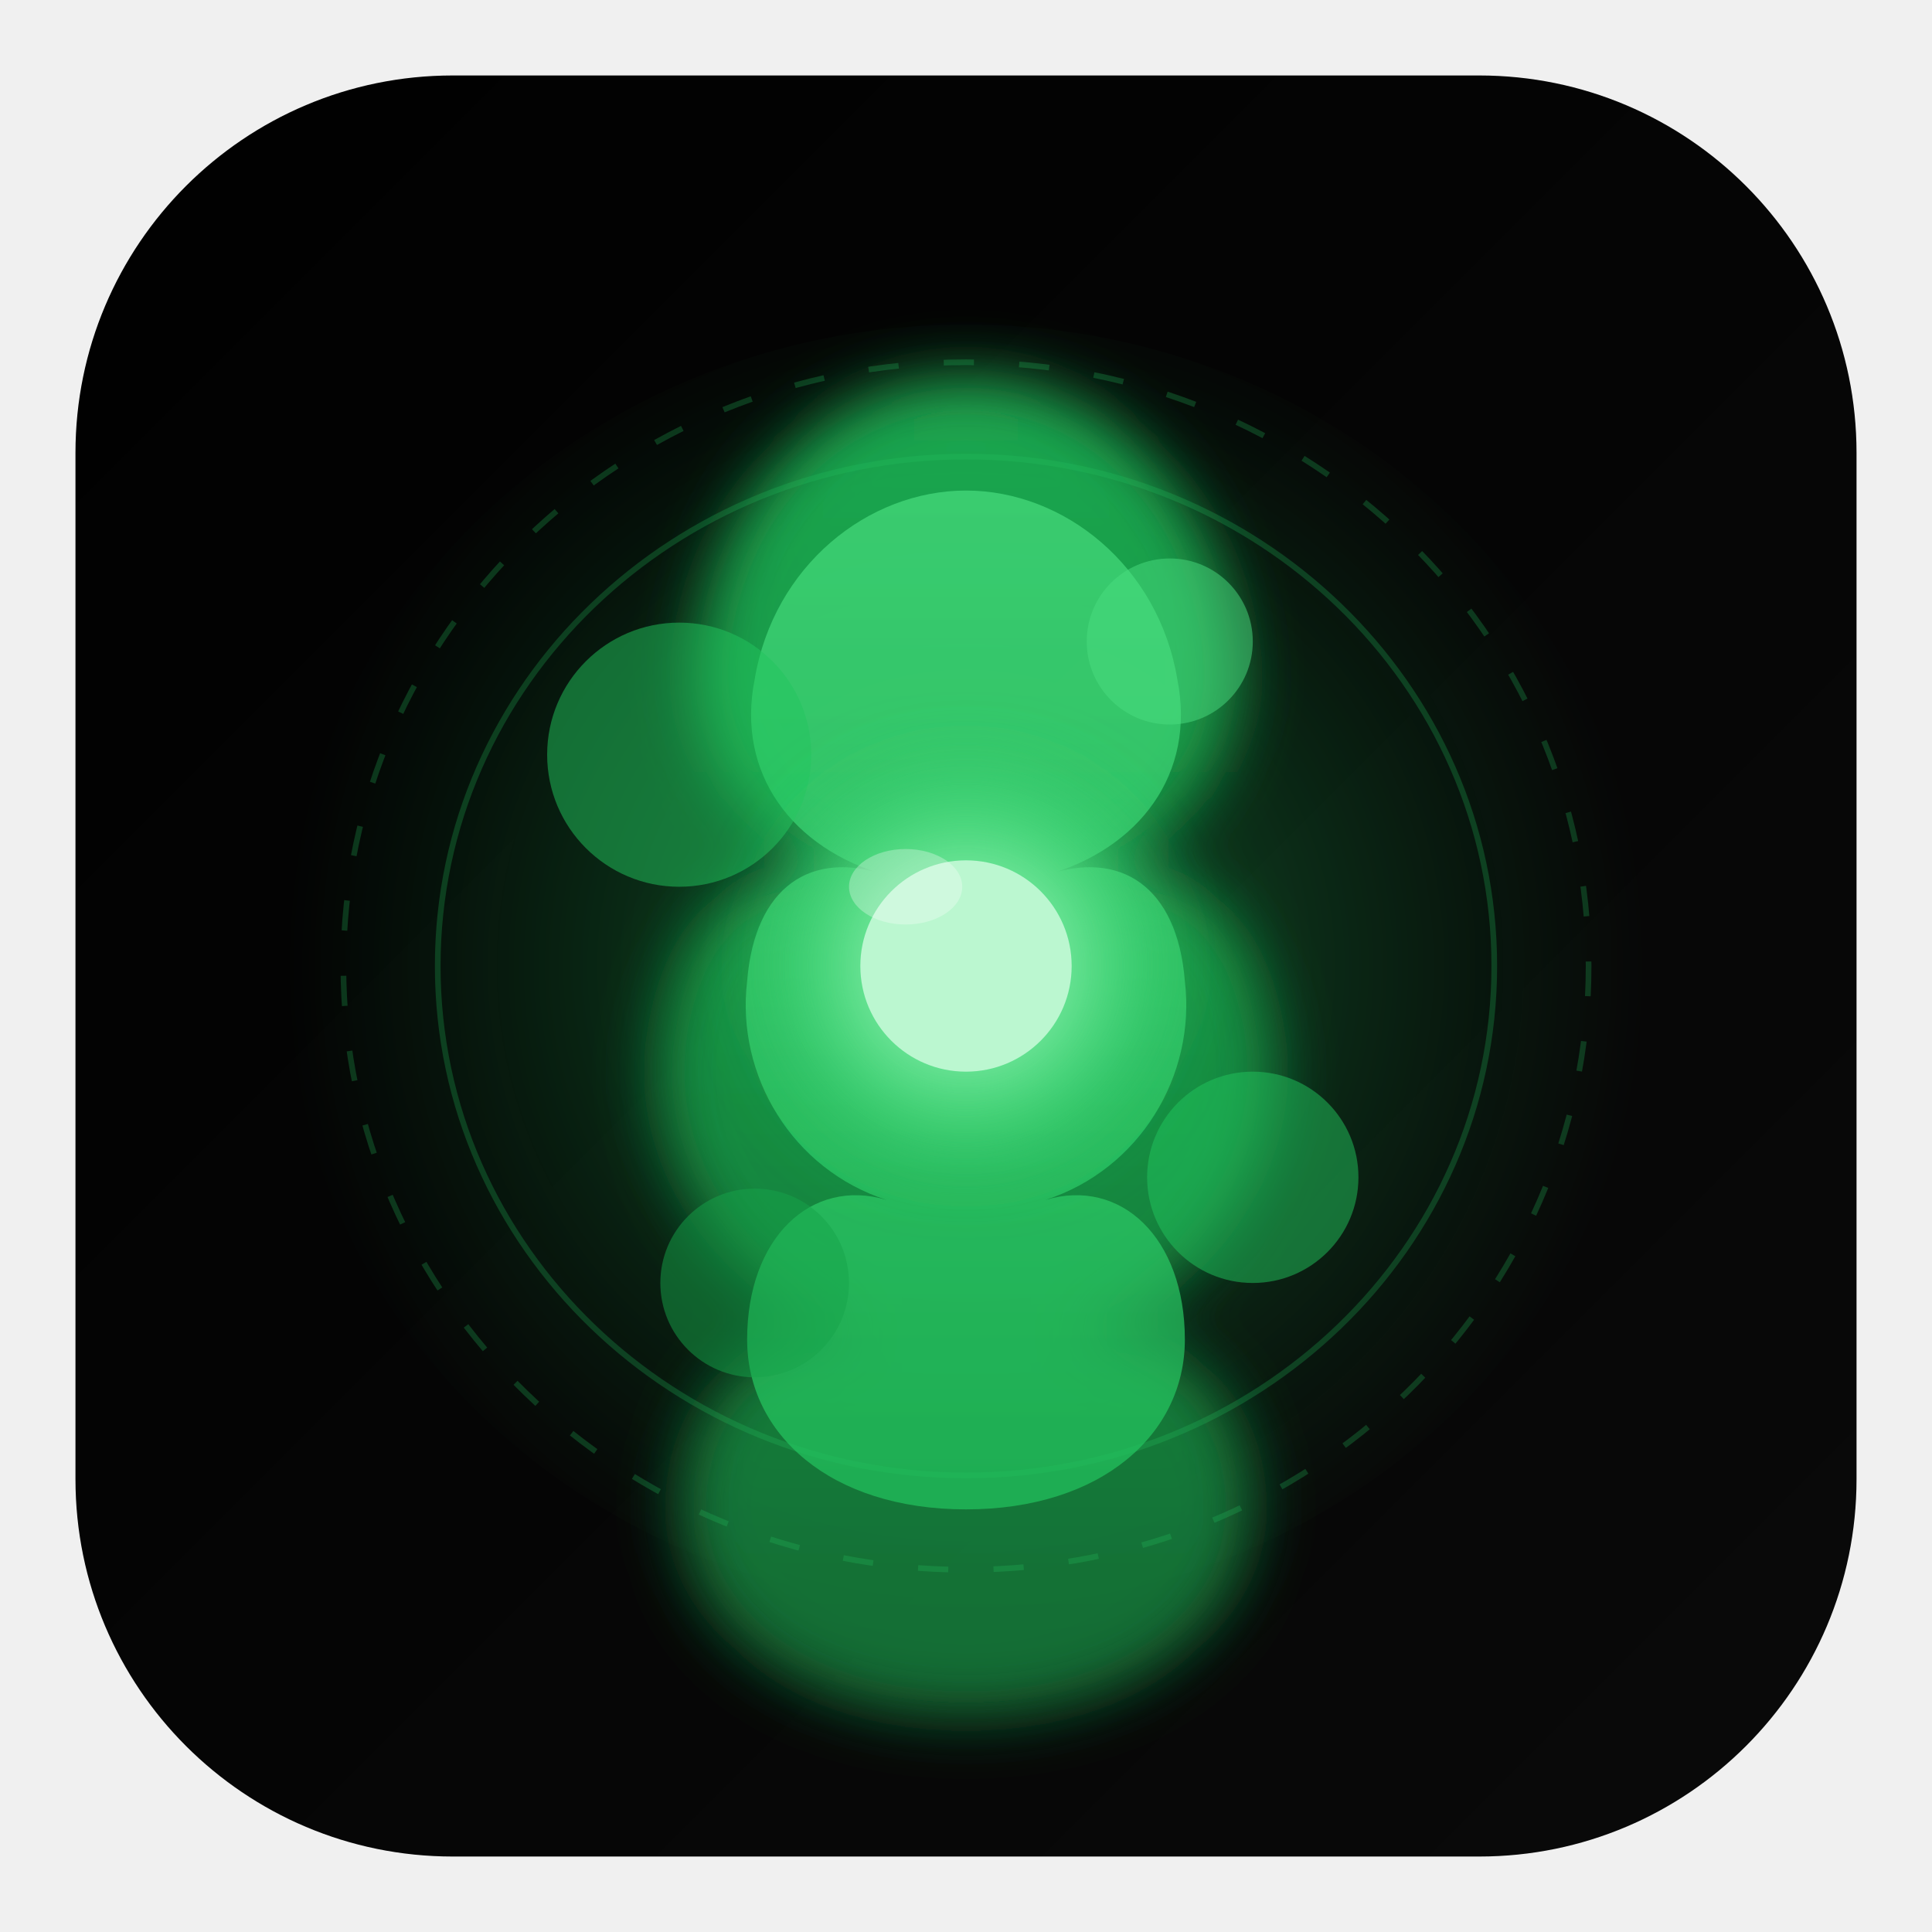
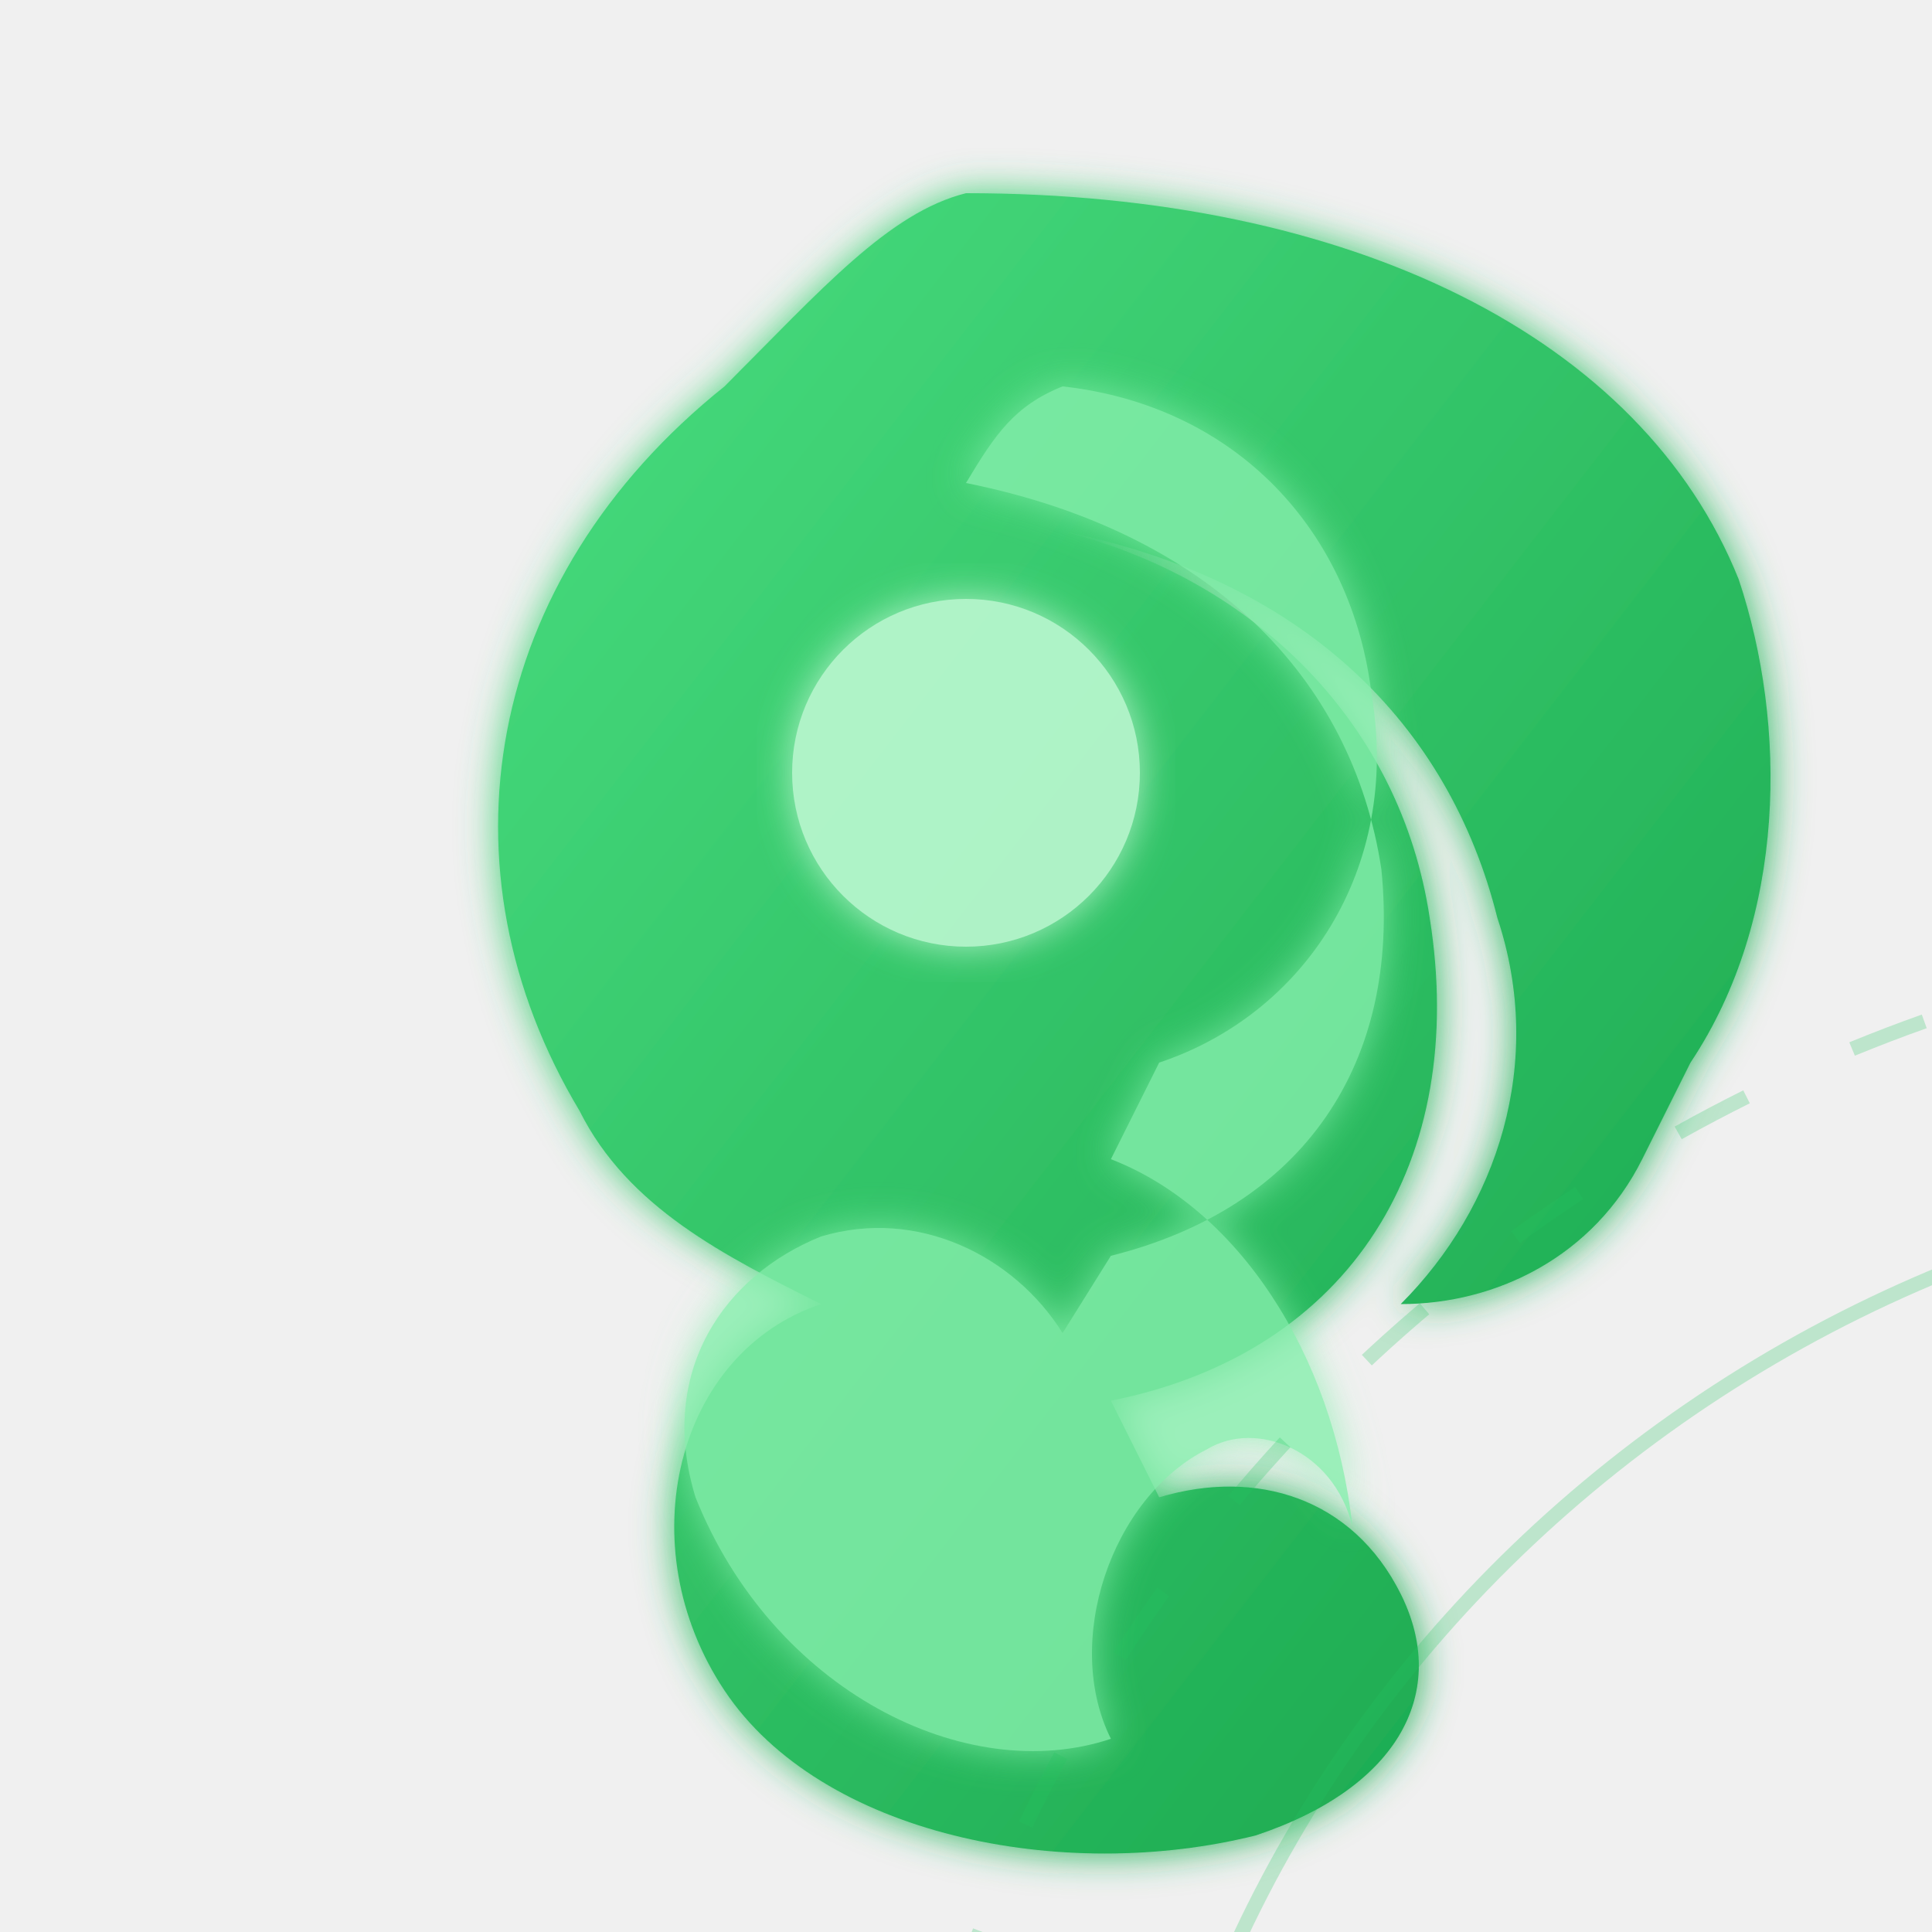
- <svg xmlns="http://www.w3.org/2000/svg" viewBox="0 0 512 512" fill="none">
+ <svg xmlns="http://www.w3.org/2000/svg" viewBox="0 0 200 200" fill="none">
  <defs>
-     <linearGradient id="box-bg" x1="0" y1="0" x2="512" y2="512" gradientUnits="userSpaceOnUse">
-       <stop offset="0%" stop-color="#000000" />
-       <stop offset="100%" stop-color="#0a0a0a" />
+     <linearGradient id="greenGradient" x1="0%" y1="0%" x2="100%" y2="100%">
+       <stop offset="0%" style="stop-color:#4ade80;stop-opacity:1" />
+       <stop offset="100%" style="stop-color:#16a34a;stop-opacity:1" />
    </linearGradient>
-     <linearGradient id="splash-primary" x1="256" y1="80" x2="256" y2="432" gradientUnits="userSpaceOnUse">
-       <stop offset="0%" stop-color="#22c55e" />
-       <stop offset="50%" stop-color="#16a34a" />
-       <stop offset="100%" stop-color="#15803d" />
-     </linearGradient>
-     <linearGradient id="splash-glow" x1="256" y1="120" x2="256" y2="392" gradientUnits="userSpaceOnUse">
-       <stop offset="0%" stop-color="#4ade80" />
-       <stop offset="100%" stop-color="#22c55e" />
-     </linearGradient>
-     <radialGradient id="ripple-glow" cx="256" cy="256" r="180" gradientUnits="userSpaceOnUse">
-       <stop offset="0%" stop-color="#86efac" stop-opacity="0.8" />
-       <stop offset="40%" stop-color="#22c55e" stop-opacity="0.4" />
-       <stop offset="100%" stop-color="#16a34a" stop-opacity="0" />
-     </radialGradient>
-     <radialGradient id="core-glow" cx="256" cy="256" r="60" gradientUnits="userSpaceOnUse">
-       <stop offset="0%" stop-color="#bbf7d0" />
-       <stop offset="60%" stop-color="#4ade80" />
-       <stop offset="100%" stop-color="#22c55e" />
-     </radialGradient>
-     <filter id="liquid-blur" x="-50%" y="-50%" width="200%" height="200%" filterUnits="userSpaceOnUse">
-       <feGaussianBlur in="SourceGraphic" stdDeviation="8" />
-     </filter>
-     <filter id="core-glow-filter" x="-50%" y="-50%" width="200%" height="200%" filterUnits="userSpaceOnUse">
-       <feGaussianBlur in="SourceGraphic" stdDeviation="12" />
+     <filter id="glow">
+       <feGaussianBlur stdDeviation="2" result="coloredBlur" />
+       <feMerge>
+         <feMergeNode in="coloredBlur" />
+         <feMergeNode in="SourceGraphic" />
+       </feMerge>
    </filter>
  </defs>
-   <rect x="20" y="20" width="472" height="472" rx="100" fill="url(#box-bg)" />
-   <ellipse cx="256" cy="256" rx="180" ry="170" fill="url(#ripple-glow)" opacity="0.6" />
-   <g filter="url(#liquid-blur)" opacity="0.85">
-     <path d="M256 100 C220 100 190 130 185 170 C180 200 200 225 230 235 C200 225 180 240 175 275 C170 310 195 345 230 355 C200 350 180 370 180 400 C180 430 210 455 256 455 C302 455 332 430 332 400 C332 370 312 350 282 355 C317 345 342 310 337 275 C332 240 312 225 282 235 C312 225 332 200 327 170 C322 130 292 100 256 100Z" fill="url(#splash-primary)" />
-   </g>
-   <g opacity="0.7">
-     <path d="M256 130 C230 130 205 150 200 180 C195 205 210 225 235 232 C215 225 200 235 198 260 C195 285 210 310 235 318 C215 312 198 328 198 355 C198 380 220 400 256 400 C292 400 314 380 314 355 C314 328 297 312 277 318 C302 310 317 285 314 260 C312 235 297 225 277 232 C302 225 317 205 312 180 C307 150 282 130 256 130Z" fill="url(#splash-glow)" />
-   </g>
-   <g opacity="0.5">
-     <circle cx="180" cy="200" r="35" fill="#22c55e" />
-     <circle cx="332" cy="312" r="28" fill="#22c55e" />
-     <circle cx="310" cy="170" r="22" fill="#4ade80" />
-     <circle cx="200" cy="340" r="25" fill="#16a34a" />
-   </g>
-   <g filter="url(#core-glow-filter)">
-     <circle cx="256" cy="256" r="45" fill="url(#core-glow)" />
-   </g>
-   <circle cx="256" cy="256" r="28" fill="#bbf7d0" />
+   <path d="M 100 20 C 140 20 170 35 180 60 C 185 75 185 95 175 110 L 170 120 C 165 130 155 135 145 135 C 155 125 160 110 155 95 C 150 75 135 60 110 55 C 130 60 145 75 148 95 C 152 120 140 140 115 145 L 120 155 C 130 152 140 155 145 165 C 150 175 145 185 130 190 C 110 195 85 190 75 175 C 65 160 70 140 85 135 C 75 130 65 125 60 115 C 45 90 50 60 75 40 C 85 30 92 22 100 20 Z" fill="url(#greenGradient)" filter="url(#glow)" />
+   <path d="M 100 50 C 125 55 140 70 143 90 C 145 110 135 125 115 130 L 110 138 C 105 130 95 125 85 128 C 75 132 68 142 72 155 C 80 175 100 185 115 180 C 110 170 115 155 125 150 C 130 147 138 150 140 158 C 138 140 128 125 115 120 L 120 110 C 135 105 145 90 142 72 C 140 55 128 42 110 40 C 105 42 103 45 100 50 Z" fill="#86efac" opacity="0.8" filter="url(#glow)" />
+   <circle cx="100" cy="80" r="18" fill="#bbf7d0" opacity="0.9" filter="url(#glow)" />
  <ellipse cx="240" cy="235" rx="15" ry="10" fill="#ffffff" opacity="0.3" />
  <g stroke="#22c55e" stroke-width="1.5" fill="none" opacity="0.25">
    <ellipse cx="256" cy="256" rx="140" ry="135" />
    <ellipse cx="256" cy="256" rx="165" ry="160" stroke-dasharray="8 12" />
  </g>
</svg>
